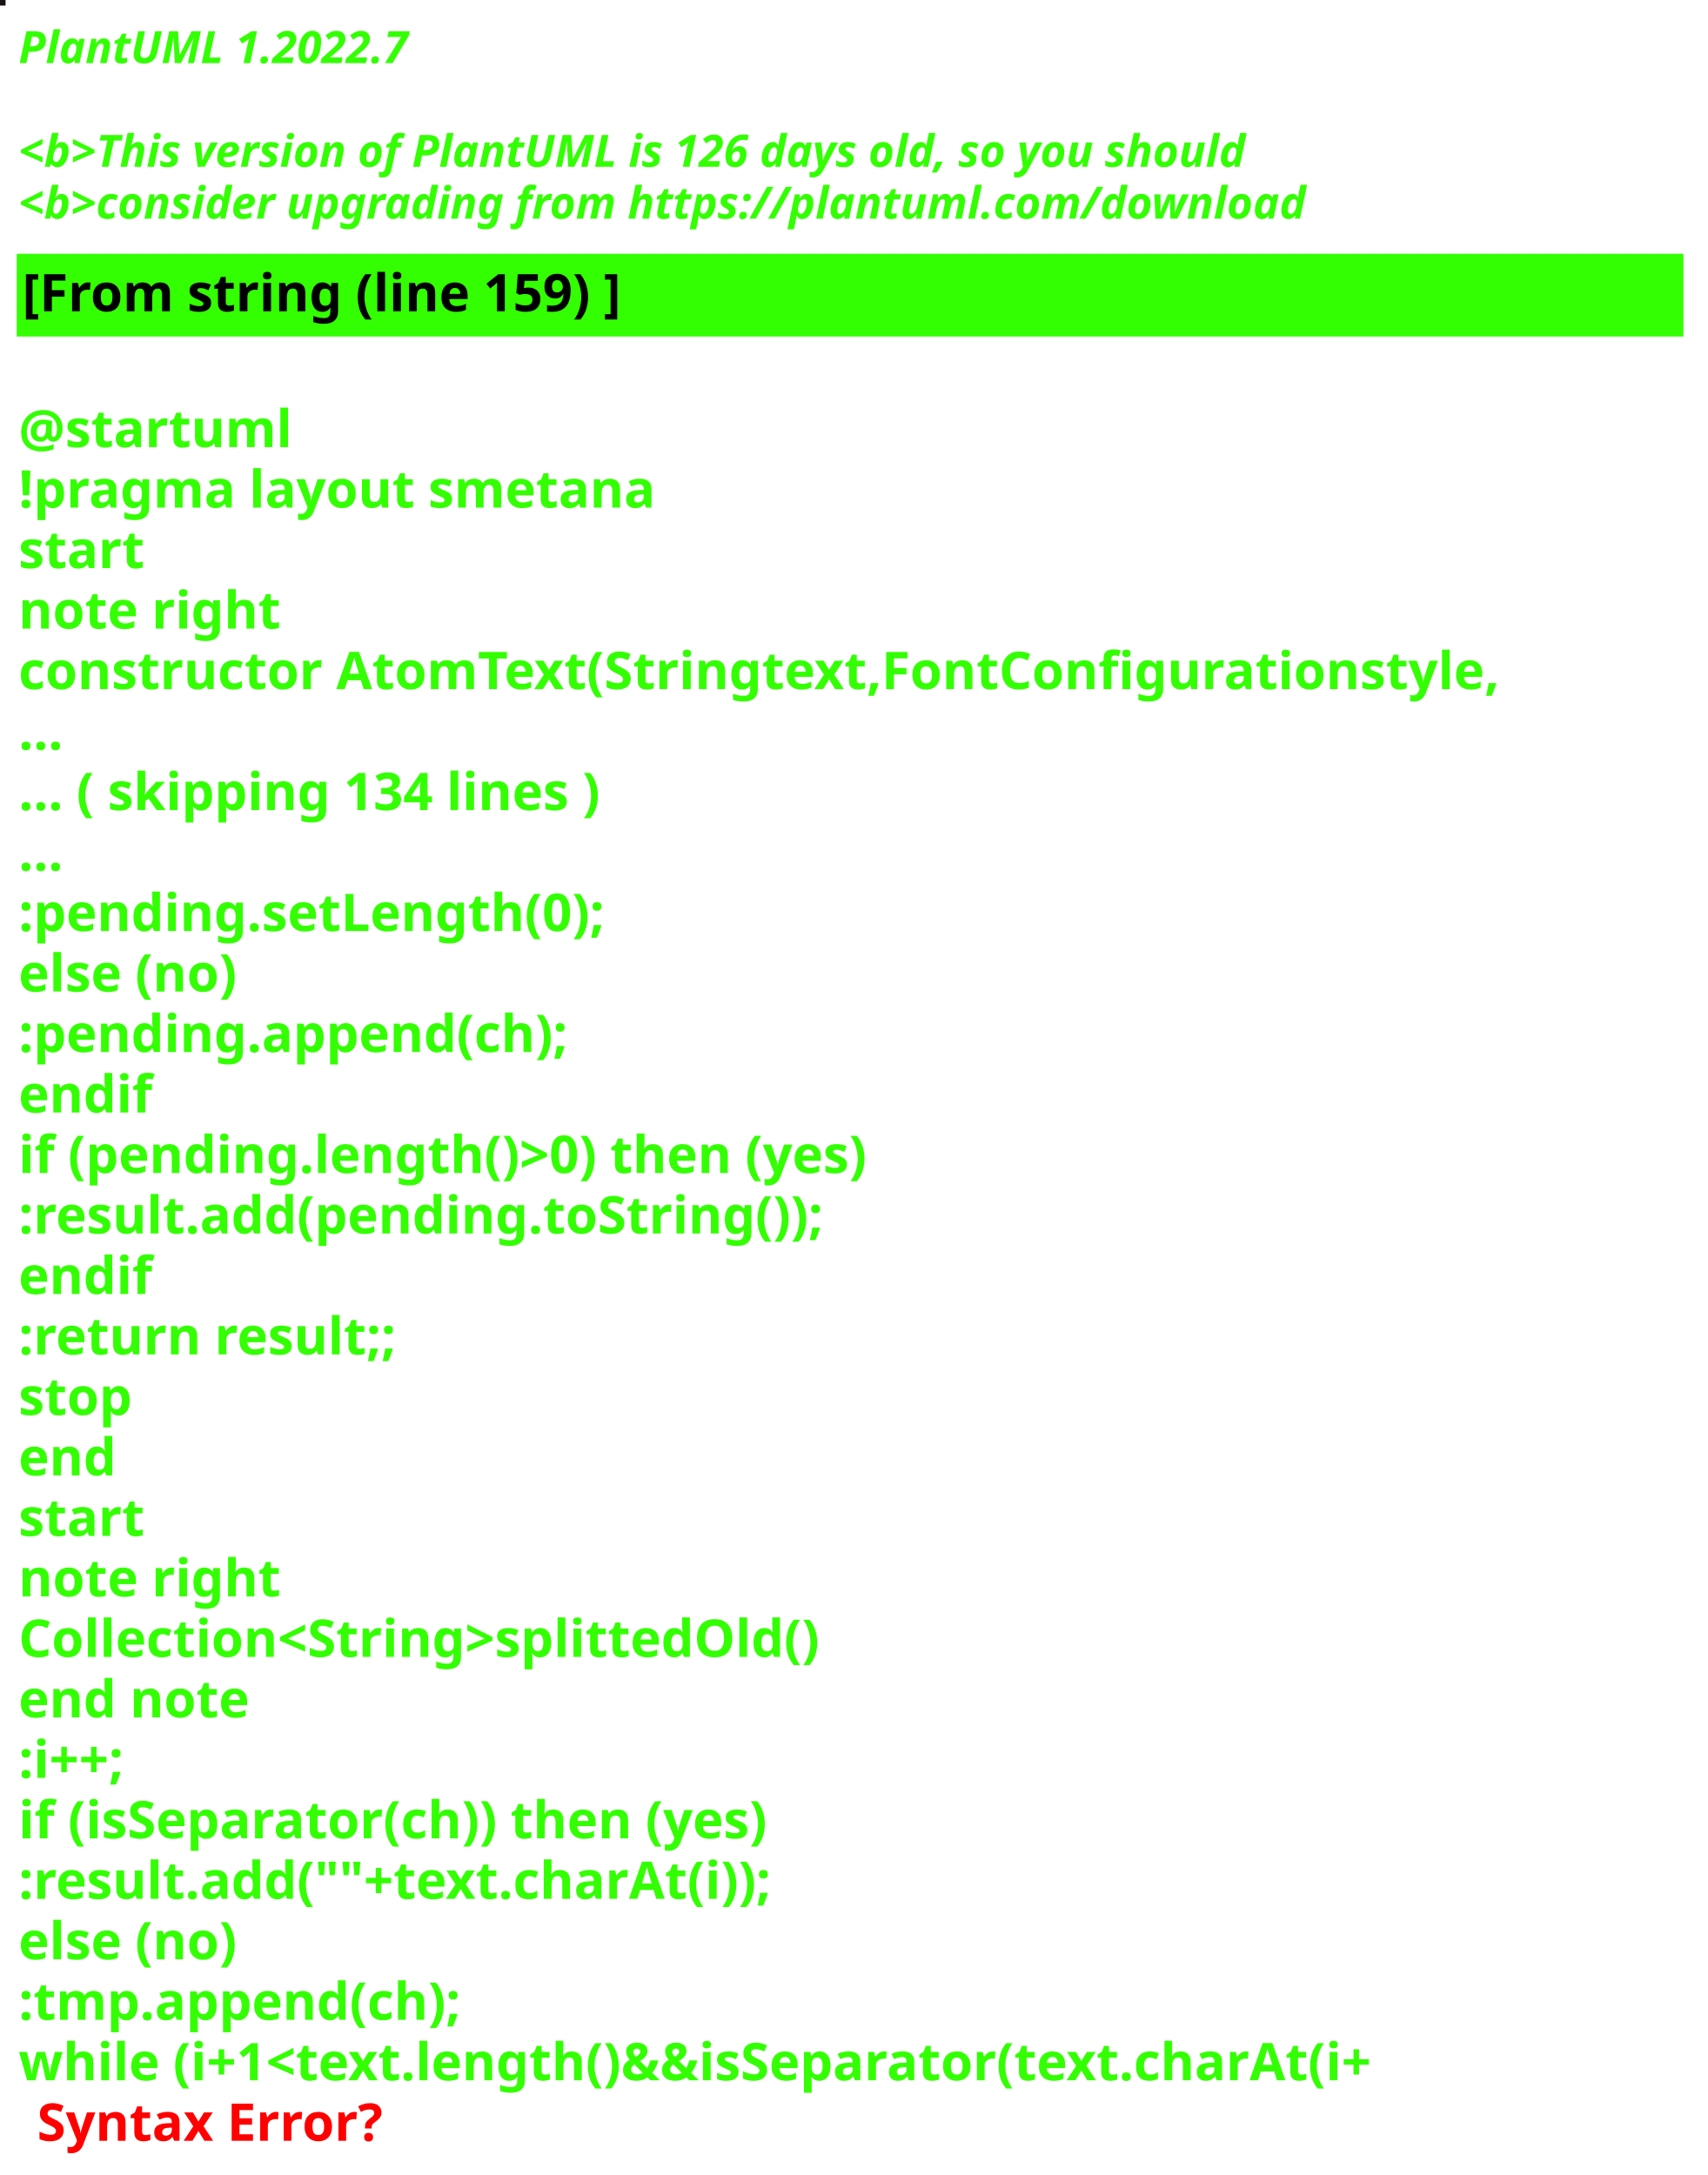
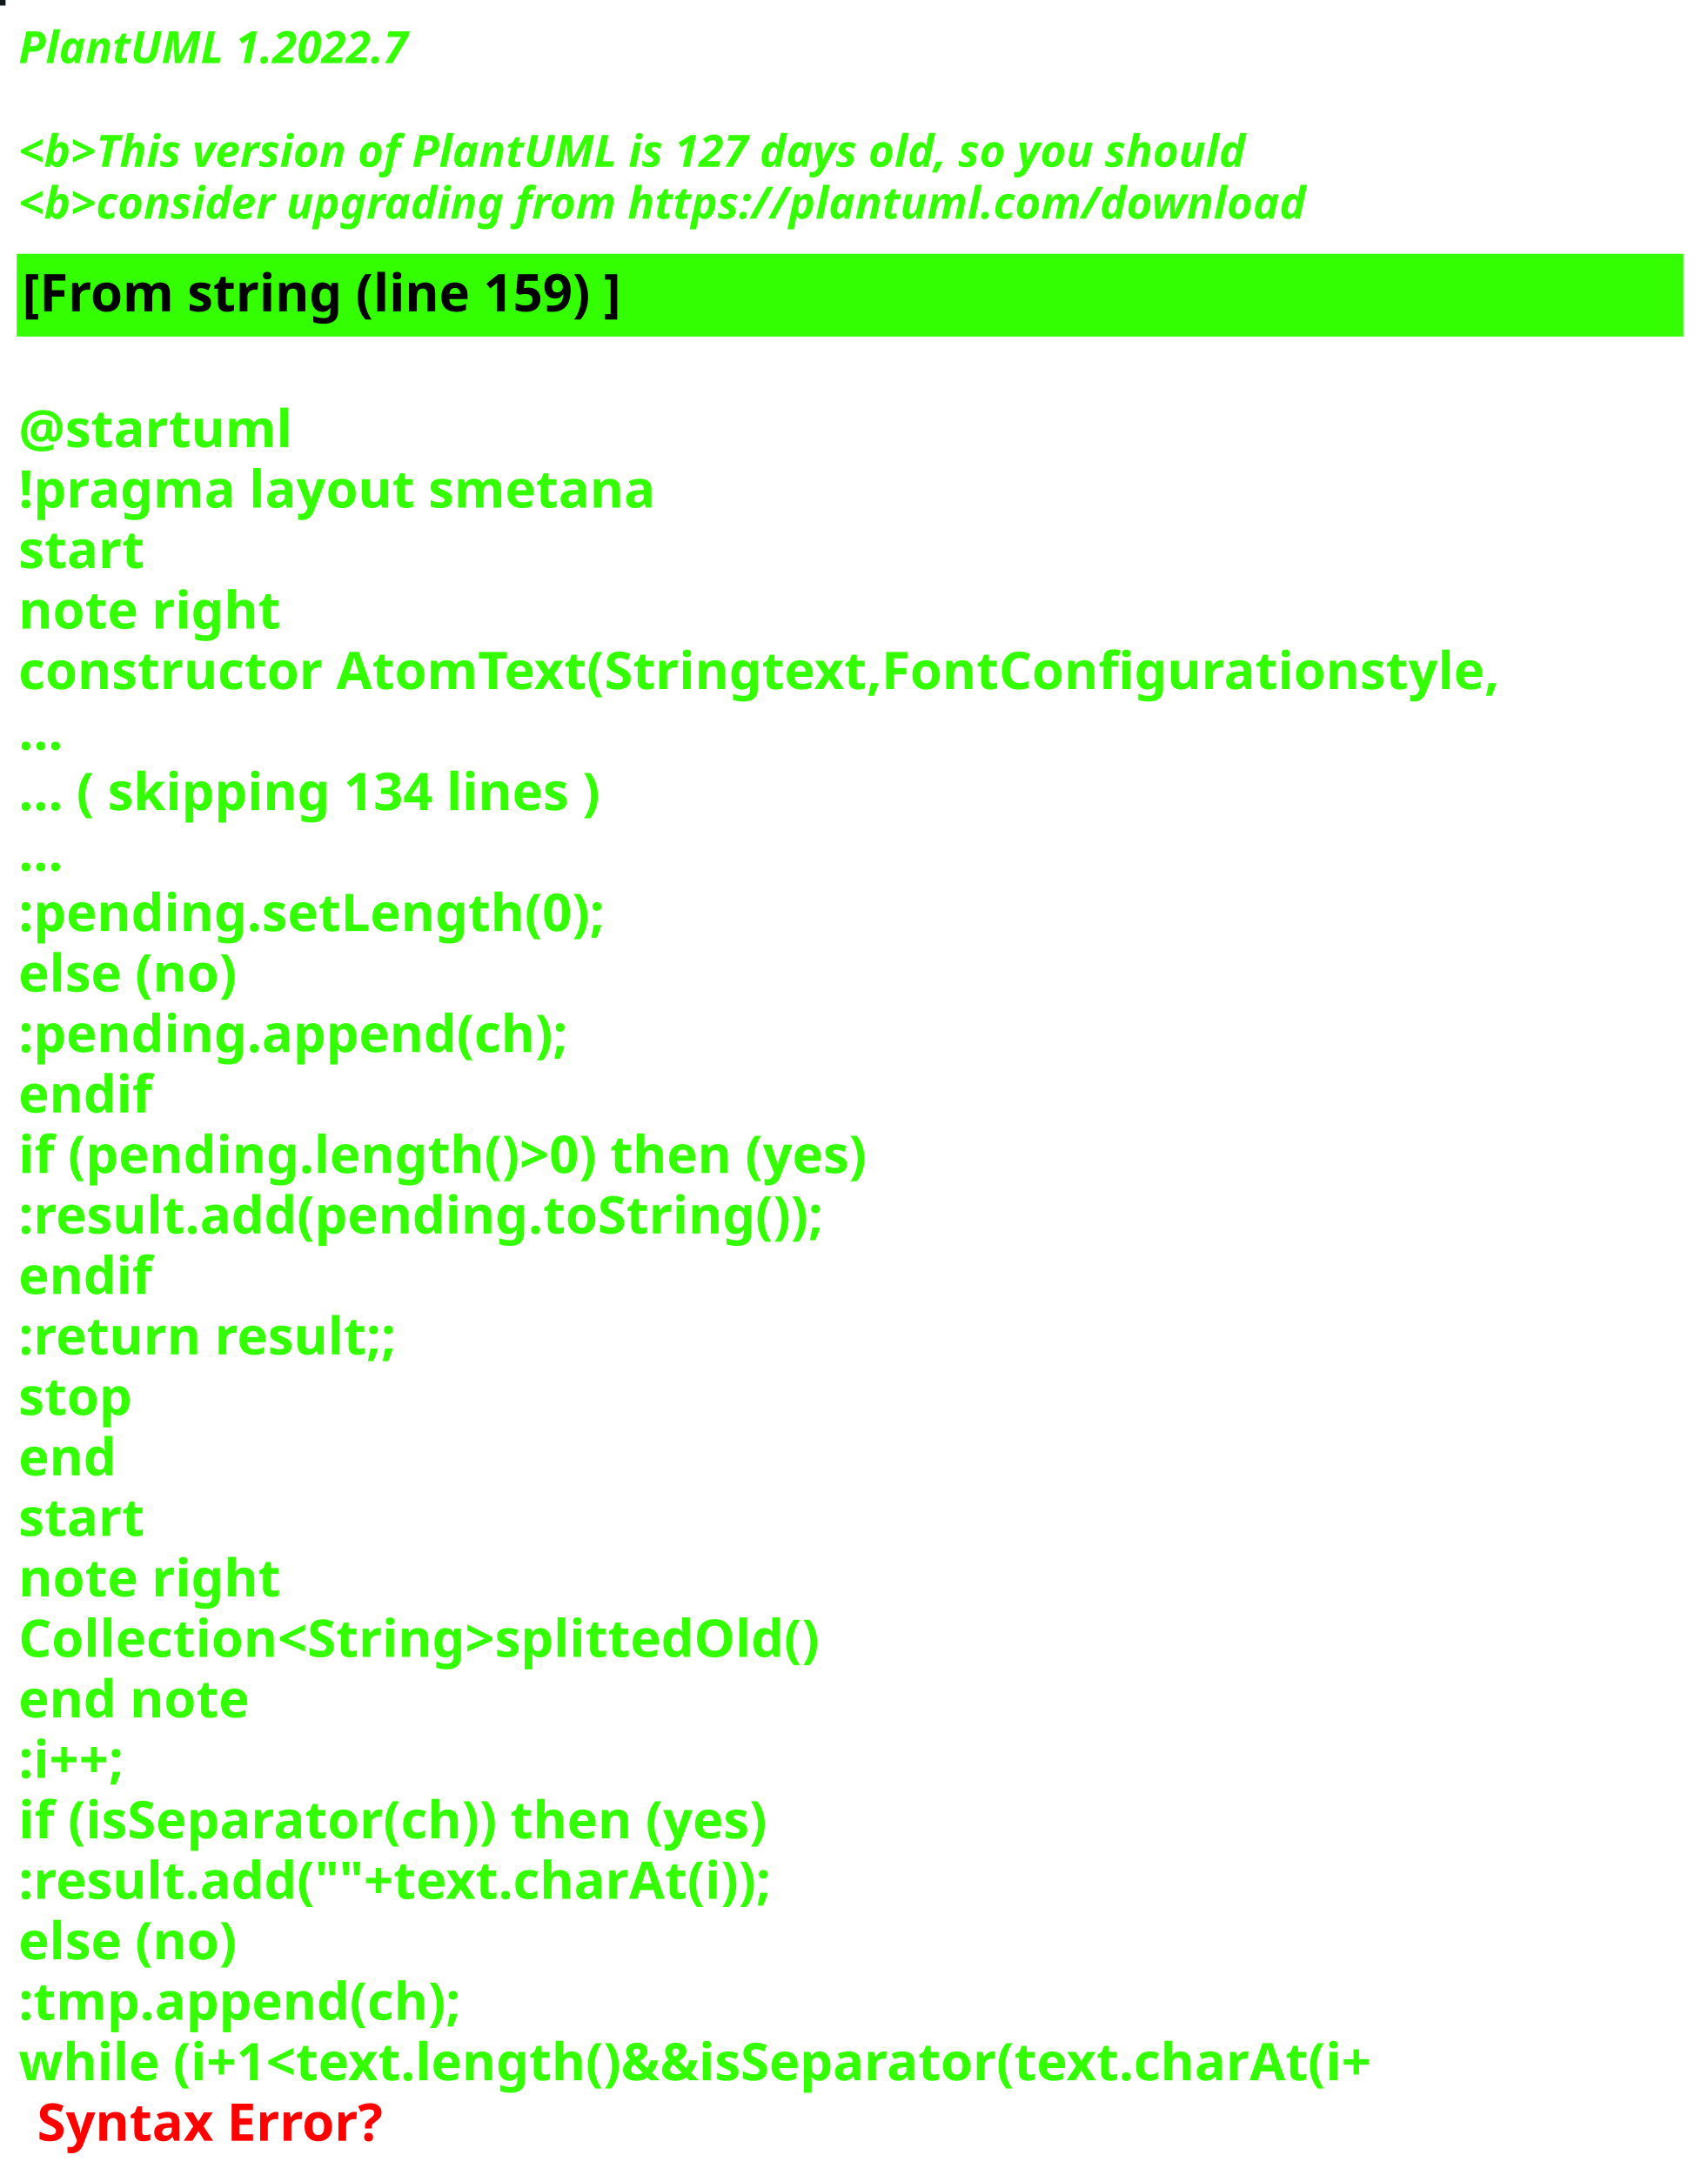
<svg xmlns="http://www.w3.org/2000/svg" contentStyleType="text/css" height="586px" preserveAspectRatio="none" style="width:460px;height:586px;background:#000000;" version="1.1" viewBox="0 0 460 586" width="460px" zoomAndPan="magnify">
  <defs />
  <g>
-     <rect fill="#191115" height="1" style="stroke:#191115;stroke-width:1.0;" width="1" x="0" y="0" />
+     <rect fill="#131A1D" height="1" style="stroke:#131A1D;stroke-width:1.0;" width="1" x="0" y="0" />
    <text fill="#33FF02" font-family="sans-serif" font-size="12" font-style="italic" font-weight="bold" lengthAdjust="spacing" textLength="127" x="5" y="17">PlantUML 1.2022.7</text>
    <text fill="#33FF02" font-family="sans-serif" font-size="12" font-style="italic" font-weight="bold" lengthAdjust="spacing" textLength="4" x="5" y="30.969"> </text>
-     <text fill="#33FF02" font-family="sans-serif" font-size="12" font-style="italic" font-weight="bold" lengthAdjust="spacing" textLength="399" x="5" y="44.938">&lt;b&gt;This version of PlantUML is 126 days old, so you should</text>
+     <text fill="#33FF02" font-family="sans-serif" font-size="12" font-style="italic" font-weight="bold" lengthAdjust="spacing" textLength="399" x="5" y="44.938">&lt;b&gt;This version of PlantUML is 127 days old, so you should</text>
    <text fill="#33FF02" font-family="sans-serif" font-size="12" font-style="italic" font-weight="bold" lengthAdjust="spacing" textLength="408" x="5" y="58.906">&lt;b&gt;consider upgrading from https://plantuml.com/download</text>
    <rect fill="#33FF02" height="21.297" style="stroke:#33FF02;stroke-width:1.0;" width="448" x="5" y="68.875" />
    <text fill="#000000" font-family="sans-serif" font-size="14" font-weight="bold" lengthAdjust="spacing" textLength="188" x="6" y="83.875">[From string (line 159) ]</text>
    <text fill="#33FF02" font-family="sans-serif" font-size="14" font-weight="bold" lengthAdjust="spacing" textLength="5" x="5" y="104.172"> </text>
    <text fill="#33FF02" font-family="sans-serif" font-size="14" font-weight="bold" lengthAdjust="spacing" textLength="79" x="5" y="120.469">@startuml</text>
    <text fill="#33FF02" font-family="sans-serif" font-size="14" font-weight="bold" lengthAdjust="spacing" textLength="190" x="5" y="136.766">!pragma layout smetana</text>
    <text fill="#33FF02" font-family="sans-serif" font-size="14" font-weight="bold" lengthAdjust="spacing" textLength="37" x="5" y="153.062">start</text>
    <text fill="#33FF02" font-family="sans-serif" font-size="14" font-weight="bold" lengthAdjust="spacing" textLength="78" x="5" y="169.359">note right</text>
    <text fill="#33FF02" font-family="sans-serif" font-size="14" font-weight="bold" lengthAdjust="spacing" textLength="448" x="5" y="185.656">constructor AtomText(Stringtext,FontConfigurationstyle,</text>
    <text fill="#33FF02" font-family="sans-serif" font-size="14" font-weight="bold" lengthAdjust="spacing" textLength="15" x="5" y="201.953">...</text>
    <text fill="#33FF02" font-family="sans-serif" font-size="14" font-weight="bold" lengthAdjust="spacing" textLength="185" x="5" y="218.25">... ( skipping 134 lines )</text>
    <text fill="#33FF02" font-family="sans-serif" font-size="14" font-weight="bold" lengthAdjust="spacing" textLength="15" x="5" y="234.547">...</text>
    <text fill="#33FF02" font-family="sans-serif" font-size="14" font-weight="bold" lengthAdjust="spacing" textLength="183" x="5" y="250.844">:pending.setLength(0);</text>
    <text fill="#33FF02" font-family="sans-serif" font-size="14" font-weight="bold" lengthAdjust="spacing" textLength="70" x="5" y="267.141">else (no)</text>
    <text fill="#33FF02" font-family="sans-serif" font-size="14" font-weight="bold" lengthAdjust="spacing" textLength="171" x="5" y="283.438">:pending.append(ch);</text>
    <text fill="#33FF02" font-family="sans-serif" font-size="14" font-weight="bold" lengthAdjust="spacing" textLength="40" x="5" y="299.734">endif</text>
    <text fill="#33FF02" font-family="sans-serif" font-size="14" font-weight="bold" lengthAdjust="spacing" textLength="266" x="5" y="316.031">if (pending.length()&gt;0) then (yes)</text>
    <text fill="#33FF02" font-family="sans-serif" font-size="14" font-weight="bold" lengthAdjust="spacing" textLength="248" x="5" y="332.328">:result.add(pending.toString());</text>
    <text fill="#33FF02" font-family="sans-serif" font-size="14" font-weight="bold" lengthAdjust="spacing" textLength="40" x="5" y="348.625">endif</text>
    <text fill="#33FF02" font-family="sans-serif" font-size="14" font-weight="bold" lengthAdjust="spacing" textLength="119" x="5" y="364.922">:return result;;</text>
    <text fill="#33FF02" font-family="sans-serif" font-size="14" font-weight="bold" lengthAdjust="spacing" textLength="35" x="5" y="381.219">stop</text>
    <text fill="#33FF02" font-family="sans-serif" font-size="14" font-weight="bold" lengthAdjust="spacing" textLength="30" x="5" y="397.516">end</text>
    <text fill="#33FF02" font-family="sans-serif" font-size="14" font-weight="bold" lengthAdjust="spacing" textLength="37" x="5" y="413.812">start</text>
    <text fill="#33FF02" font-family="sans-serif" font-size="14" font-weight="bold" lengthAdjust="spacing" textLength="78" x="5" y="430.109">note right</text>
    <text fill="#33FF02" font-family="sans-serif" font-size="14" font-weight="bold" lengthAdjust="spacing" textLength="246" x="5" y="446.406">Collection&lt;String&gt;splittedOld()</text>
    <text fill="#33FF02" font-family="sans-serif" font-size="14" font-weight="bold" lengthAdjust="spacing" textLength="71" x="5" y="462.703">end note</text>
    <text fill="#33FF02" font-family="sans-serif" font-size="14" font-weight="bold" lengthAdjust="spacing" textLength="40" x="5" y="479">:i++;</text>
    <text fill="#33FF02" font-family="sans-serif" font-size="14" font-weight="bold" lengthAdjust="spacing" textLength="235" x="5" y="495.297">if (isSeparator(ch)) then (yes)</text>
    <text fill="#33FF02" font-family="sans-serif" font-size="14" font-weight="bold" lengthAdjust="spacing" textLength="234" x="5" y="511.594">:result.add(""+text.charAt(i));</text>
    <text fill="#33FF02" font-family="sans-serif" font-size="14" font-weight="bold" lengthAdjust="spacing" textLength="70" x="5" y="527.891">else (no)</text>
    <text fill="#33FF02" font-family="sans-serif" font-size="14" font-weight="bold" lengthAdjust="spacing" textLength="137" x="5" y="544.188">:tmp.append(ch);</text>
    <text fill="#33FF02" font-family="sans-serif" font-size="14" font-weight="bold" lengthAdjust="spacing" text-decoration="wavy underline" textLength="422" x="5" y="560.484">while (i+1&lt;text.length()&amp;&amp;isSeparator(text.charAt(i+</text>
    <text fill="#FF0000" font-family="sans-serif" font-size="14" font-weight="bold" lengthAdjust="spacing" textLength="106" x="10" y="576.781">Syntax Error?</text>
  </g>
</svg>
